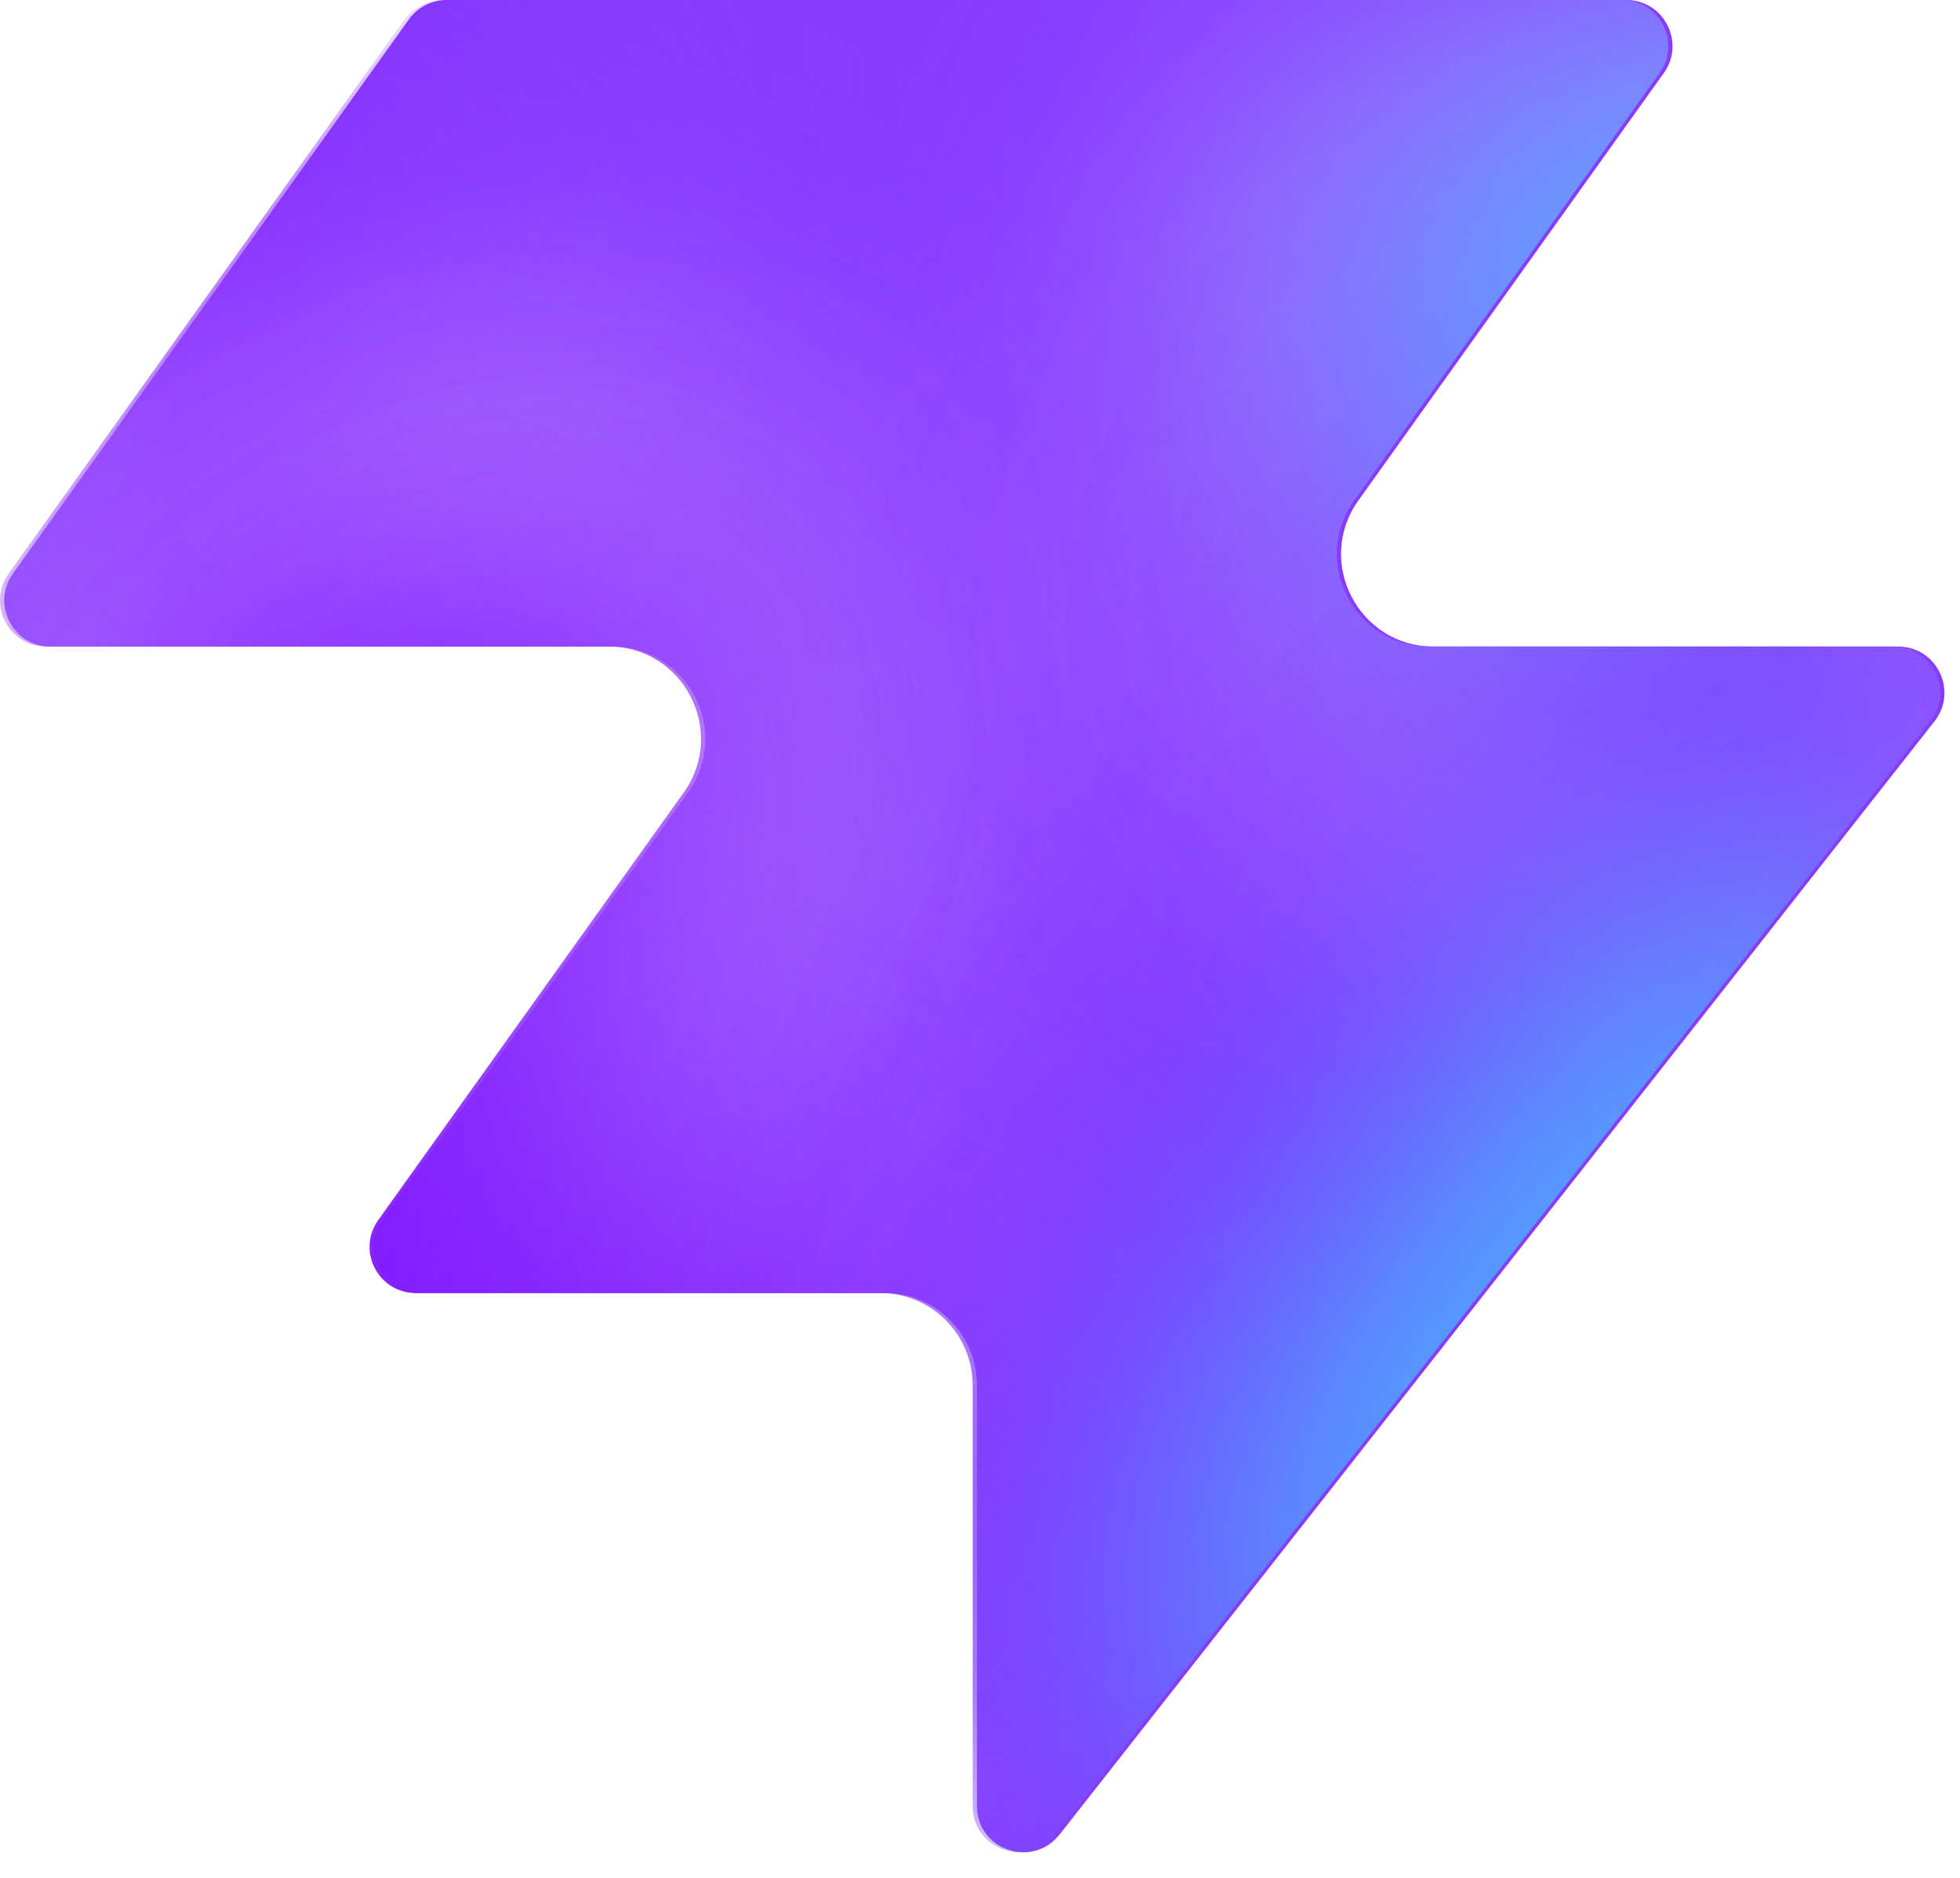
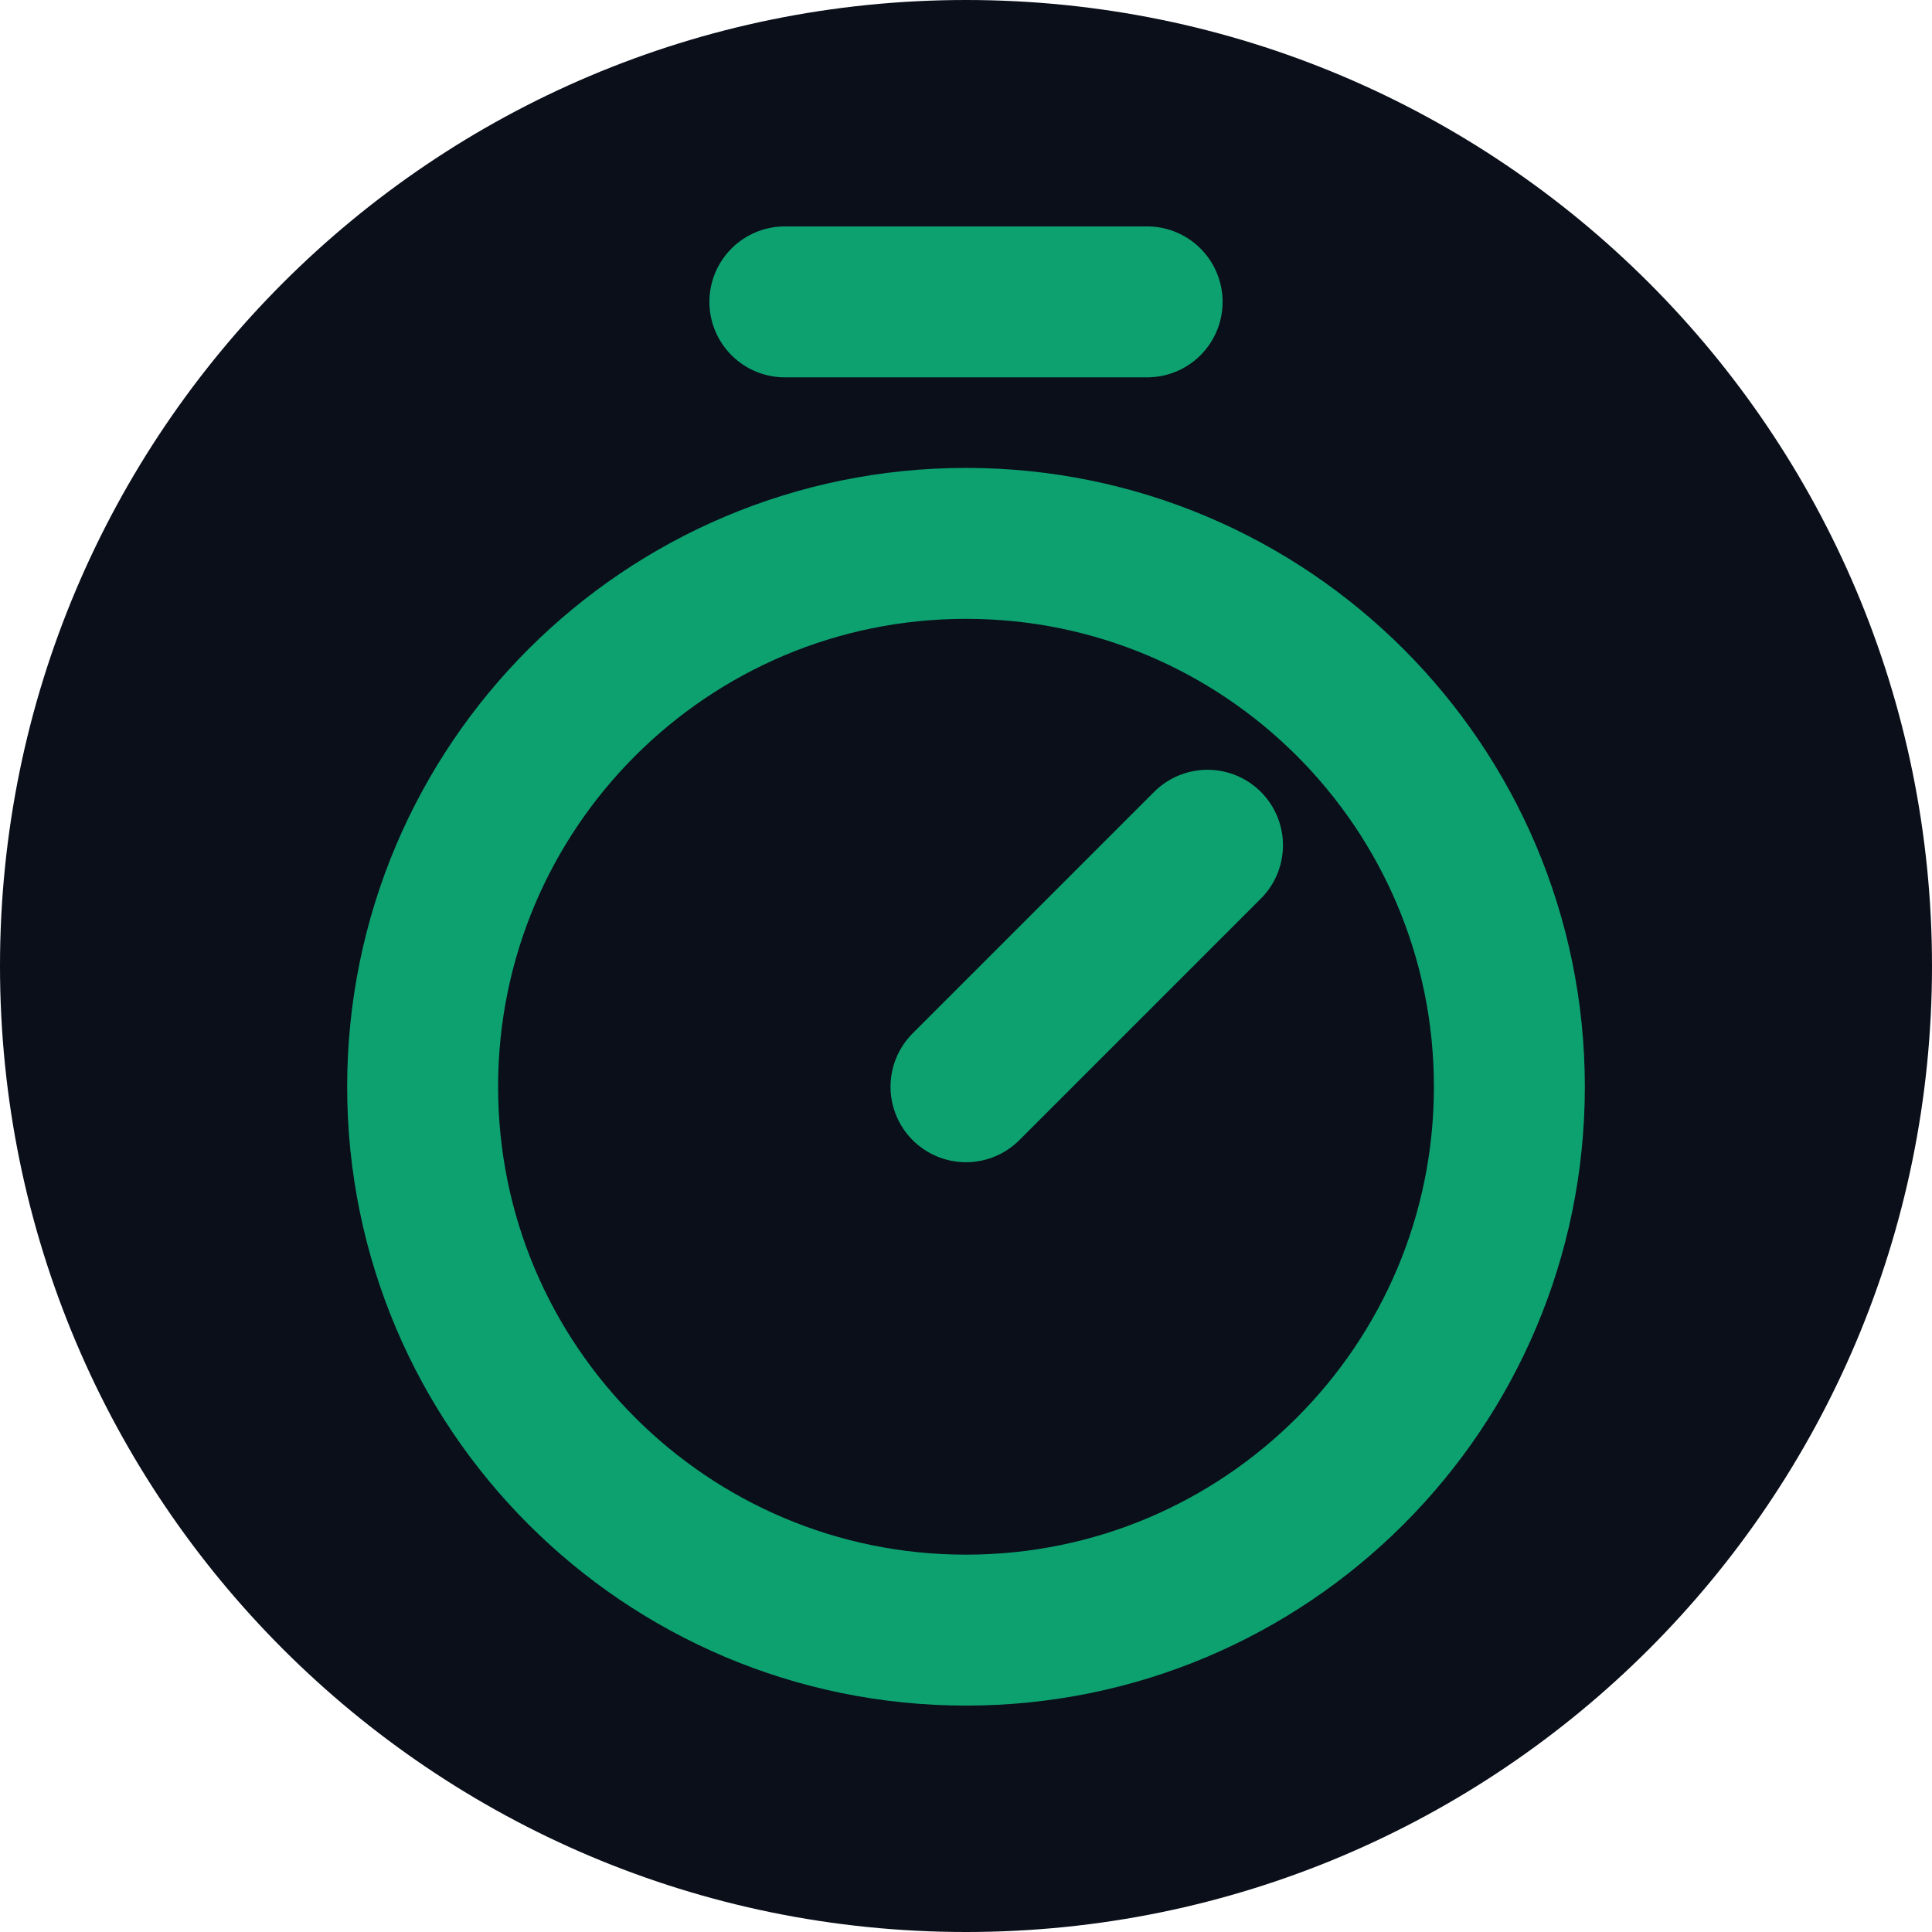
- <svg xmlns="http://www.w3.org/2000/svg" width="48" height="46" fill="none" viewBox="0 0 48 46">
-   <path fill="#863bff" d="M25.946 44.938c-.664.845-2.021.375-2.021-.698V33.937a2.26 2.26 0 0 0-2.262-2.262H10.287c-.92 0-1.456-1.04-.92-1.788l7.48-10.471c1.07-1.497 0-3.578-1.842-3.578H1.237c-.92 0-1.456-1.04-.92-1.788L10.013.474c.214-.297.556-.474.92-.474h28.894c.92 0 1.456 1.04.92 1.788l-7.48 10.471c-1.07 1.498 0 3.579 1.842 3.579h11.377c.943 0 1.473 1.088.89 1.83L25.947 44.94z" style="fill:#863bff;fill:color(display-p3 .525 .23 1);fill-opacity:1" />
-   <mask id="a" width="48" height="46" x="0" y="0" maskUnits="userSpaceOnUse" style="mask-type:alpha">
-     <path fill="#000" d="M25.842 44.938c-.664.844-2.021.375-2.021-.698V33.937a2.26 2.26 0 0 0-2.262-2.262H10.183c-.92 0-1.456-1.04-.92-1.788l7.48-10.471c1.07-1.498 0-3.579-1.842-3.579H1.133c-.92 0-1.456-1.04-.92-1.787L9.91.473c.214-.297.556-.474.92-.474h28.894c.92 0 1.456 1.04.92 1.788l-7.48 10.471c-1.07 1.498 0 3.578 1.842 3.578h11.377c.943 0 1.473 1.088.89 1.832L25.843 44.94z" style="fill:#000;fill-opacity:1" />
-   </mask>
-   <g mask="url(#a)">
-     <g filter="url(#b)">
-       <ellipse cx="5.508" cy="14.704" fill="#ede6ff" rx="5.508" ry="14.704" style="fill:#ede6ff;fill:color(display-p3 .927 .903 1);fill-opacity:1" transform="matrix(.00324 1 1 -.00324 -4.47 31.516)" />
-     </g>
-     <g filter="url(#c)">
-       <ellipse cx="10.399" cy="29.851" fill="#ede6ff" rx="10.399" ry="29.851" style="fill:#ede6ff;fill:color(display-p3 .927 .903 1);fill-opacity:1" transform="matrix(.00324 1 1 -.00324 -39.328 7.883)" />
-     </g>
-     <g filter="url(#d)">
-       <ellipse cx="5.508" cy="30.487" fill="#7e14ff" rx="5.508" ry="30.487" style="fill:#7e14ff;fill:color(display-p3 .492 .077 1);fill-opacity:1" transform="rotate(89.814 -25.913 -14.639)scale(1 -1)" />
-     </g>
-     <g filter="url(#e)">
-       <ellipse cx="5.508" cy="30.599" fill="#7e14ff" rx="5.508" ry="30.599" style="fill:#7e14ff;fill:color(display-p3 .492 .077 1);fill-opacity:1" transform="rotate(89.814 -32.644 -3.334)scale(1 -1)" />
-     </g>
-     <g filter="url(#f)">
-       <ellipse cx="5.508" cy="30.599" fill="#7e14ff" rx="5.508" ry="30.599" style="fill:#7e14ff;fill:color(display-p3 .492 .077 1);fill-opacity:1" transform="matrix(.00324 1 1 -.00324 -34.34 30.47)" />
-     </g>
-     <g filter="url(#g)">
-       <ellipse cx="14.072" cy="22.078" fill="#ede6ff" rx="14.072" ry="22.078" style="fill:#ede6ff;fill:color(display-p3 .927 .903 1);fill-opacity:1" transform="rotate(93.35 24.506 48.493)scale(-1 1)" />
-     </g>
-     <g filter="url(#h)">
-       <ellipse cx="3.47" cy="21.501" fill="#7e14ff" rx="3.47" ry="21.501" style="fill:#7e14ff;fill:color(display-p3 .492 .077 1);fill-opacity:1" transform="rotate(89.009 28.708 47.59)scale(-1 1)" />
-     </g>
-     <g filter="url(#i)">
-       <ellipse cx="3.47" cy="21.501" fill="#7e14ff" rx="3.47" ry="21.501" style="fill:#7e14ff;fill:color(display-p3 .492 .077 1);fill-opacity:1" transform="rotate(89.009 28.708 47.59)scale(-1 1)" />
-     </g>
-     <g filter="url(#j)">
-       <ellipse cx=".387" cy="8.972" fill="#7e14ff" rx="4.407" ry="29.108" style="fill:#7e14ff;fill:color(display-p3 .492 .077 1);fill-opacity:1" transform="rotate(39.51 .387 8.972)" />
-     </g>
-     <g filter="url(#k)">
-       <ellipse cx="47.523" cy="-6.092" fill="#7e14ff" rx="4.407" ry="29.108" style="fill:#7e14ff;fill:color(display-p3 .492 .077 1);fill-opacity:1" transform="rotate(37.892 47.523 -6.092)" />
-     </g>
-     <g filter="url(#l)">
-       <ellipse cx="41.412" cy="6.333" fill="#47bfff" rx="5.971" ry="9.665" style="fill:#47bfff;fill:color(display-p3 .28 .748 1);fill-opacity:1" transform="rotate(37.892 41.412 6.333)" />
-     </g>
-     <g filter="url(#m)">
-       <ellipse cx="-1.879" cy="38.332" fill="#7e14ff" rx="4.407" ry="29.108" style="fill:#7e14ff;fill:color(display-p3 .492 .077 1);fill-opacity:1" transform="rotate(37.892 -1.88 38.332)" />
-     </g>
-     <g filter="url(#n)">
-       <ellipse cx="-1.879" cy="38.332" fill="#7e14ff" rx="4.407" ry="29.108" style="fill:#7e14ff;fill:color(display-p3 .492 .077 1);fill-opacity:1" transform="rotate(37.892 -1.88 38.332)" />
-     </g>
-     <g filter="url(#o)">
-       <ellipse cx="35.651" cy="29.907" fill="#7e14ff" rx="4.407" ry="29.108" style="fill:#7e14ff;fill:color(display-p3 .492 .077 1);fill-opacity:1" transform="rotate(37.892 35.651 29.907)" />
-     </g>
-     <g filter="url(#p)">
-       <ellipse cx="38.418" cy="32.4" fill="#47bfff" rx="5.971" ry="15.297" style="fill:#47bfff;fill:color(display-p3 .28 .748 1);fill-opacity:1" transform="rotate(37.892 38.418 32.4)" />
-     </g>
+ <svg xmlns="http://www.w3.org/2000/svg" viewBox="0 0 64 64" width="64" height="64" role="img" aria-label="Timer icon">
+   <circle cx="32" cy="32" r="32" fill="#0a0f1a" />
+   <g fill="none" stroke="#0da170" stroke-width="5" stroke-linecap="round" stroke-linejoin="round">
+     <line x1="26" y1="10" x2="38" y2="10" />
+     <circle cx="32" cy="36" r="18" />
+     <line x1="32" y1="36" x2="40" y2="28" />
  </g>
-   <defs>
-     <filter id="b" width="60.045" height="41.654" x="-19.77" y="16.149" color-interpolation-filters="sRGB" filterUnits="userSpaceOnUse">
-       <feFlood flood-opacity="0" result="BackgroundImageFix" />
-       <feBlend in="SourceGraphic" in2="BackgroundImageFix" result="shape" />
-       <feGaussianBlur result="effect1_foregroundBlur_2002_17158" stdDeviation="7.659" />
-     </filter>
-     <filter id="c" width="90.34" height="51.437" x="-54.613" y="-7.533" color-interpolation-filters="sRGB" filterUnits="userSpaceOnUse">
-       <feFlood flood-opacity="0" result="BackgroundImageFix" />
-       <feBlend in="SourceGraphic" in2="BackgroundImageFix" result="shape" />
-       <feGaussianBlur result="effect1_foregroundBlur_2002_17158" stdDeviation="7.659" />
-     </filter>
-     <filter id="d" width="79.355" height="29.4" x="-49.64" y="2.03" color-interpolation-filters="sRGB" filterUnits="userSpaceOnUse">
-       <feFlood flood-opacity="0" result="BackgroundImageFix" />
-       <feBlend in="SourceGraphic" in2="BackgroundImageFix" result="shape" />
-       <feGaussianBlur result="effect1_foregroundBlur_2002_17158" stdDeviation="4.596" />
-     </filter>
-     <filter id="e" width="79.579" height="29.4" x="-45.045" y="20.029" color-interpolation-filters="sRGB" filterUnits="userSpaceOnUse">
-       <feFlood flood-opacity="0" result="BackgroundImageFix" />
-       <feBlend in="SourceGraphic" in2="BackgroundImageFix" result="shape" />
-       <feGaussianBlur result="effect1_foregroundBlur_2002_17158" stdDeviation="4.596" />
-     </filter>
-     <filter id="f" width="79.579" height="29.4" x="-43.513" y="21.178" color-interpolation-filters="sRGB" filterUnits="userSpaceOnUse">
-       <feFlood flood-opacity="0" result="BackgroundImageFix" />
-       <feBlend in="SourceGraphic" in2="BackgroundImageFix" result="shape" />
-       <feGaussianBlur result="effect1_foregroundBlur_2002_17158" stdDeviation="4.596" />
-     </filter>
-     <filter id="g" width="74.749" height="58.852" x="15.756" y="-17.901" color-interpolation-filters="sRGB" filterUnits="userSpaceOnUse">
-       <feFlood flood-opacity="0" result="BackgroundImageFix" />
-       <feBlend in="SourceGraphic" in2="BackgroundImageFix" result="shape" />
-       <feGaussianBlur result="effect1_foregroundBlur_2002_17158" stdDeviation="7.659" />
-     </filter>
-     <filter id="h" width="61.377" height="25.362" x="23.548" y="2.284" color-interpolation-filters="sRGB" filterUnits="userSpaceOnUse">
-       <feFlood flood-opacity="0" result="BackgroundImageFix" />
-       <feBlend in="SourceGraphic" in2="BackgroundImageFix" result="shape" />
-       <feGaussianBlur result="effect1_foregroundBlur_2002_17158" stdDeviation="4.596" />
-     </filter>
-     <filter id="i" width="61.377" height="25.362" x="23.548" y="2.284" color-interpolation-filters="sRGB" filterUnits="userSpaceOnUse">
-       <feFlood flood-opacity="0" result="BackgroundImageFix" />
-       <feBlend in="SourceGraphic" in2="BackgroundImageFix" result="shape" />
-       <feGaussianBlur result="effect1_foregroundBlur_2002_17158" stdDeviation="4.596" />
-     </filter>
-     <filter id="j" width="56.045" height="63.649" x="-27.636" y="-22.853" color-interpolation-filters="sRGB" filterUnits="userSpaceOnUse">
-       <feFlood flood-opacity="0" result="BackgroundImageFix" />
-       <feBlend in="SourceGraphic" in2="BackgroundImageFix" result="shape" />
-       <feGaussianBlur result="effect1_foregroundBlur_2002_17158" stdDeviation="4.596" />
-     </filter>
-     <filter id="k" width="54.814" height="64.646" x="20.116" y="-38.415" color-interpolation-filters="sRGB" filterUnits="userSpaceOnUse">
-       <feFlood flood-opacity="0" result="BackgroundImageFix" />
-       <feBlend in="SourceGraphic" in2="BackgroundImageFix" result="shape" />
-       <feGaussianBlur result="effect1_foregroundBlur_2002_17158" stdDeviation="4.596" />
-     </filter>
-     <filter id="l" width="33.541" height="35.313" x="24.641" y="-11.323" color-interpolation-filters="sRGB" filterUnits="userSpaceOnUse">
-       <feFlood flood-opacity="0" result="BackgroundImageFix" />
-       <feBlend in="SourceGraphic" in2="BackgroundImageFix" result="shape" />
-       <feGaussianBlur result="effect1_foregroundBlur_2002_17158" stdDeviation="4.596" />
-     </filter>
-     <filter id="m" width="54.814" height="64.646" x="-29.286" y="6.009" color-interpolation-filters="sRGB" filterUnits="userSpaceOnUse">
-       <feFlood flood-opacity="0" result="BackgroundImageFix" />
-       <feBlend in="SourceGraphic" in2="BackgroundImageFix" result="shape" />
-       <feGaussianBlur result="effect1_foregroundBlur_2002_17158" stdDeviation="4.596" />
-     </filter>
-     <filter id="n" width="54.814" height="64.646" x="-29.286" y="6.009" color-interpolation-filters="sRGB" filterUnits="userSpaceOnUse">
-       <feFlood flood-opacity="0" result="BackgroundImageFix" />
-       <feBlend in="SourceGraphic" in2="BackgroundImageFix" result="shape" />
-       <feGaussianBlur result="effect1_foregroundBlur_2002_17158" stdDeviation="4.596" />
-     </filter>
-     <filter id="o" width="54.814" height="64.646" x="8.244" y="-2.416" color-interpolation-filters="sRGB" filterUnits="userSpaceOnUse">
-       <feFlood flood-opacity="0" result="BackgroundImageFix" />
-       <feBlend in="SourceGraphic" in2="BackgroundImageFix" result="shape" />
-       <feGaussianBlur result="effect1_foregroundBlur_2002_17158" stdDeviation="4.596" />
-     </filter>
-     <filter id="p" width="39.409" height="43.623" x="18.713" y="10.588" color-interpolation-filters="sRGB" filterUnits="userSpaceOnUse">
-       <feFlood flood-opacity="0" result="BackgroundImageFix" />
-       <feBlend in="SourceGraphic" in2="BackgroundImageFix" result="shape" />
-       <feGaussianBlur result="effect1_foregroundBlur_2002_17158" stdDeviation="4.596" />
-     </filter>
-   </defs>
</svg>
